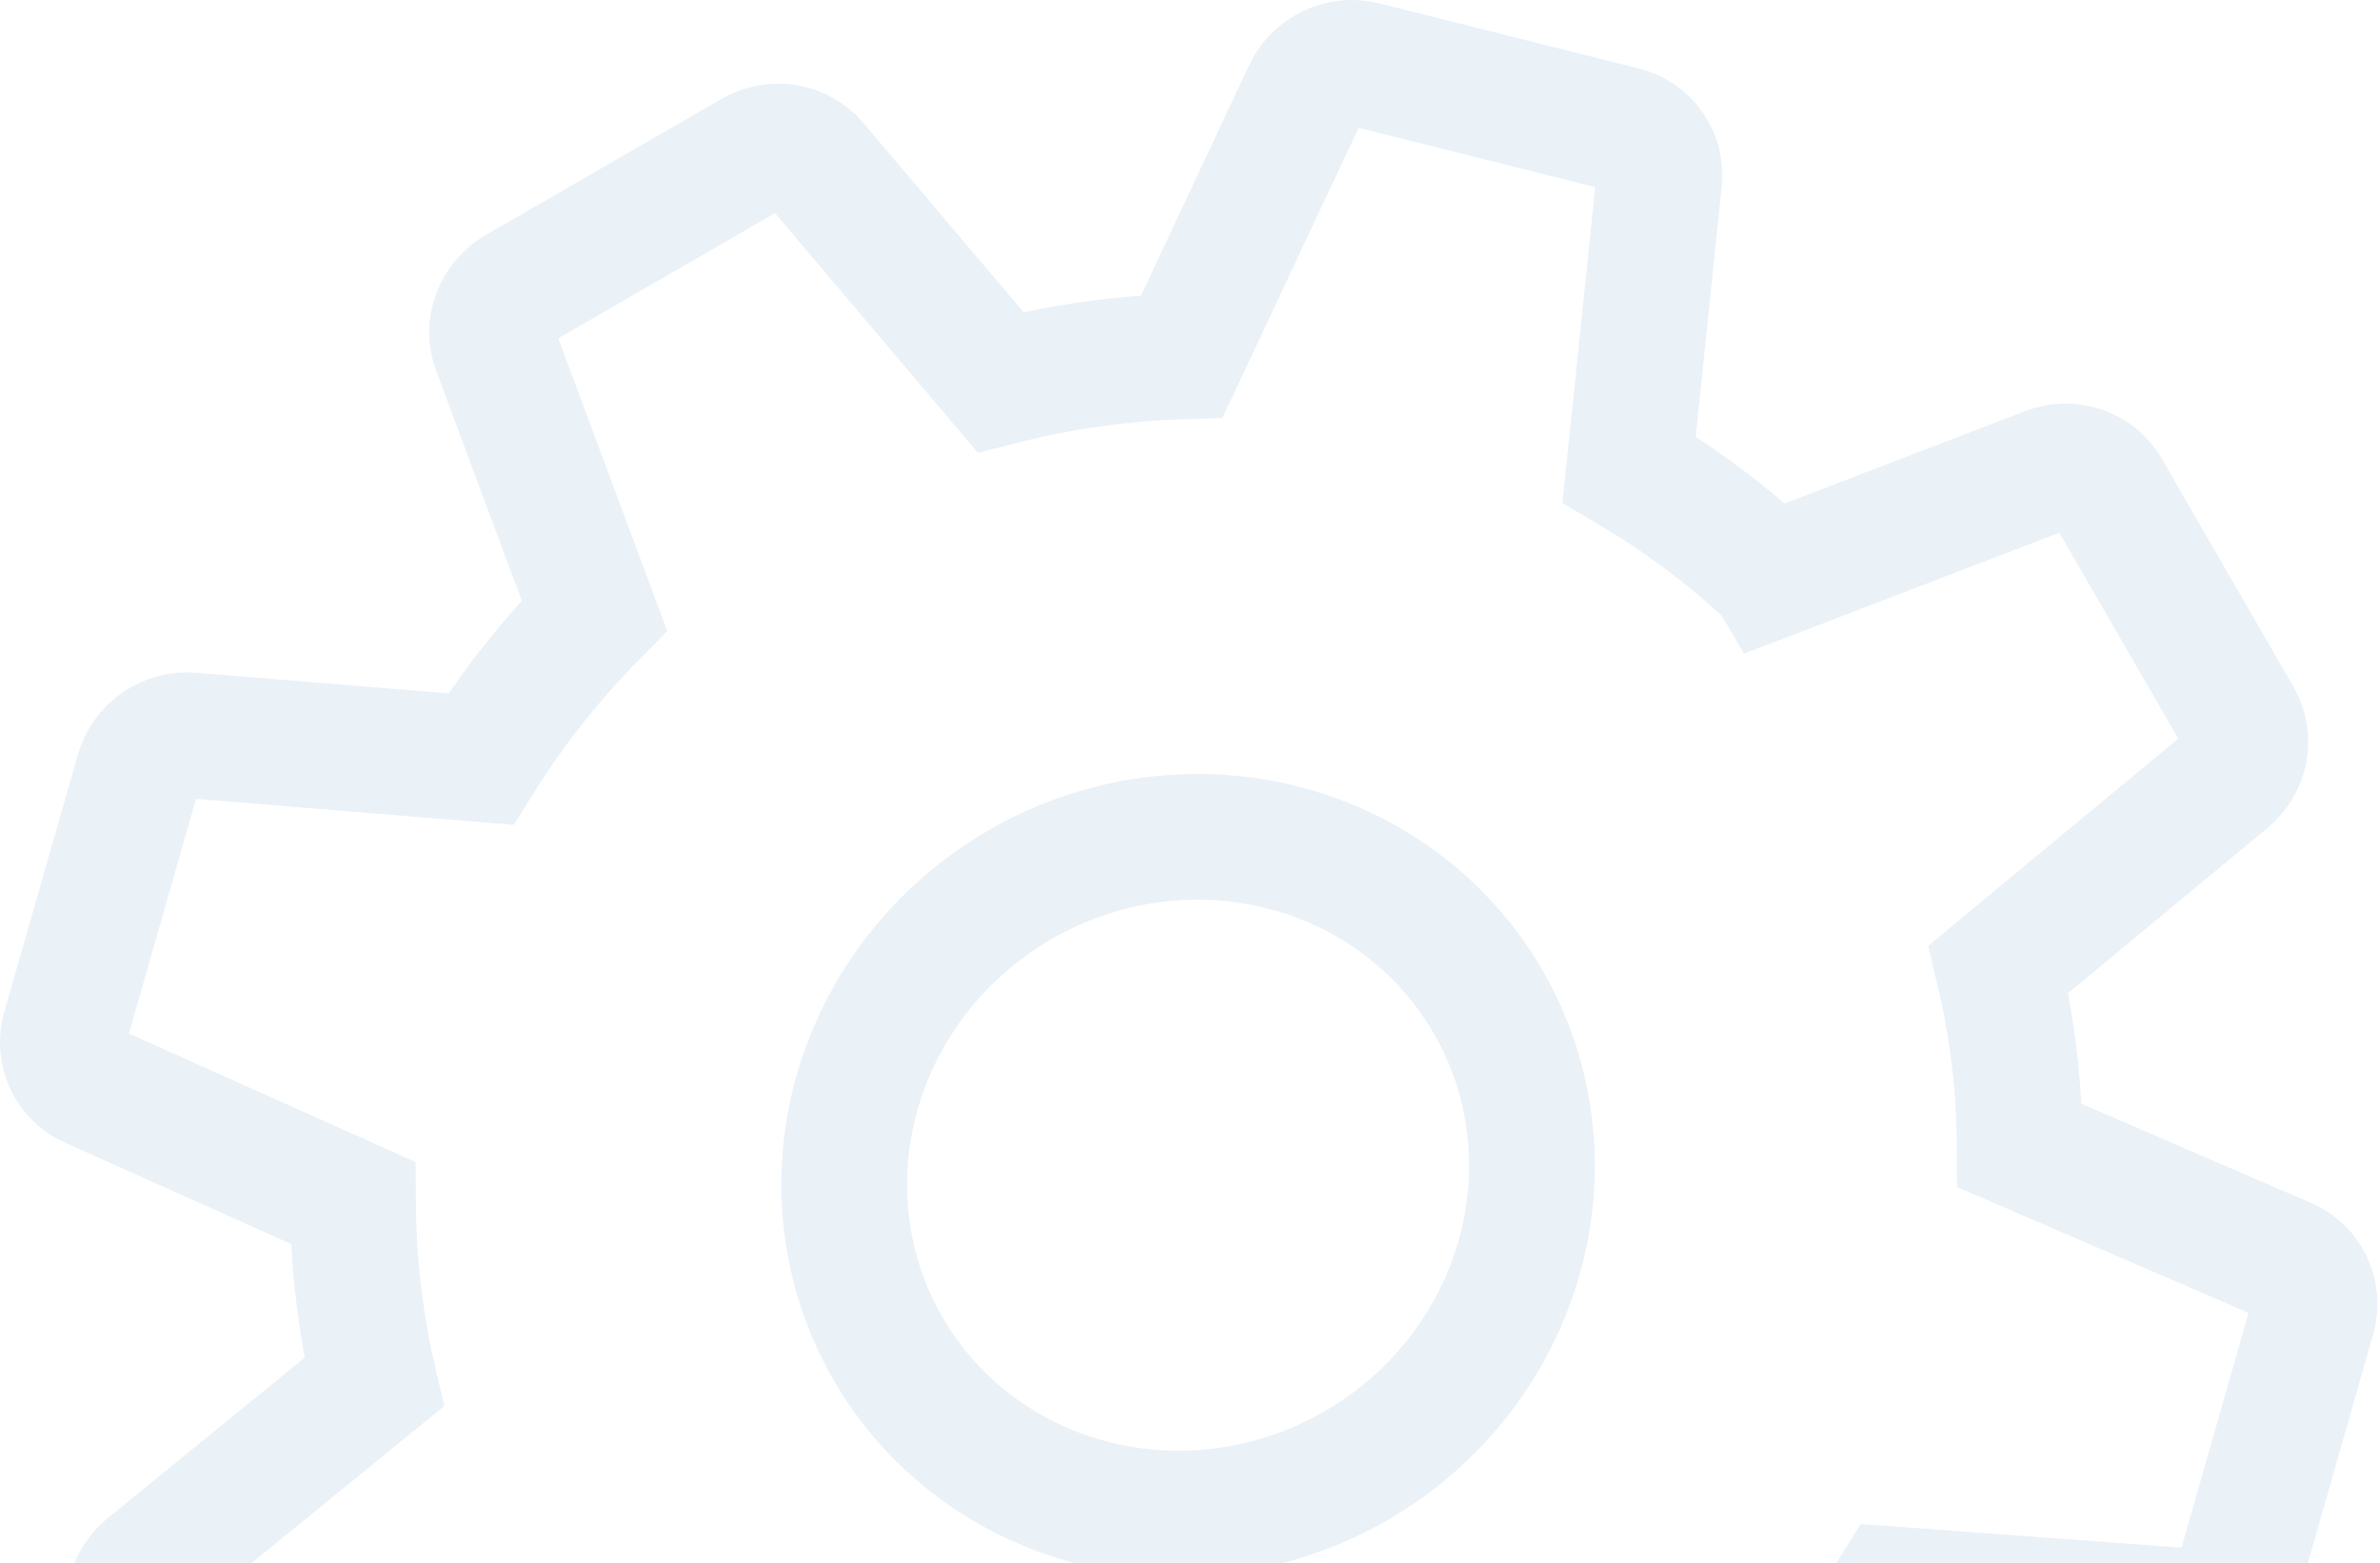
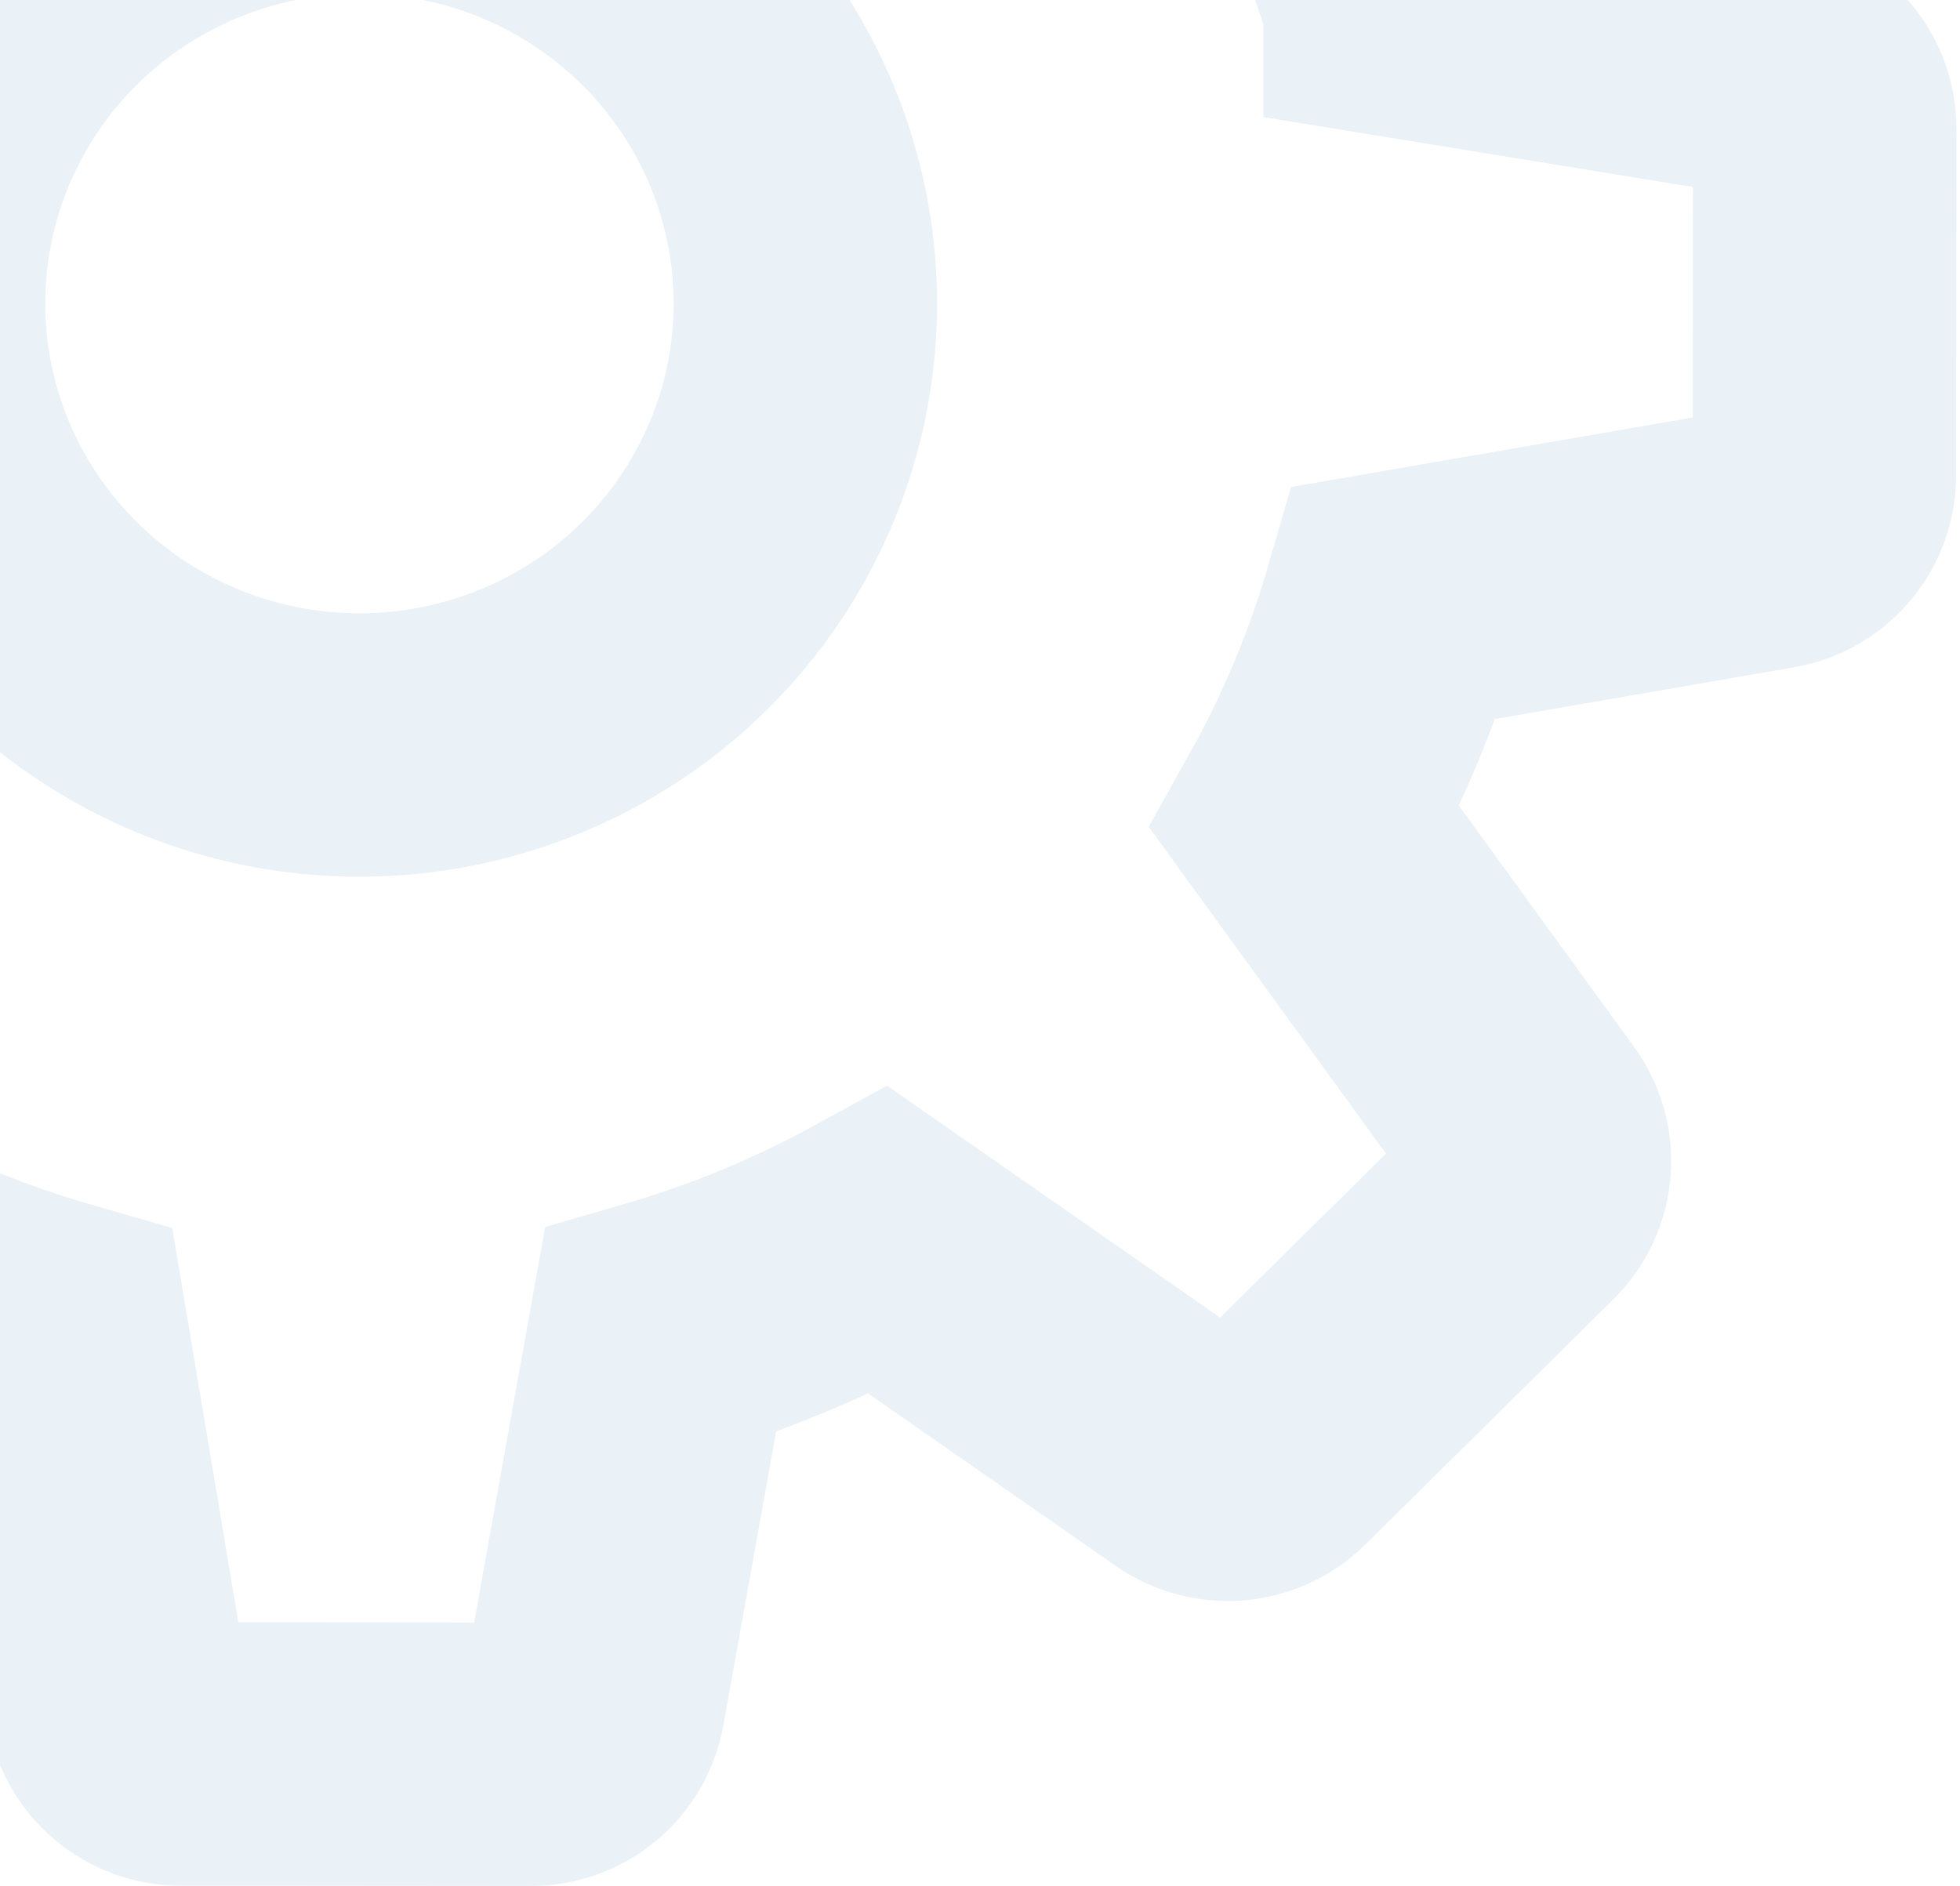
- <svg xmlns="http://www.w3.org/2000/svg" width="568" height="373" viewBox="0 0 568 373" fill="none">
-   <path d="M422.721 137.469L488.708 112.133C491.322 111.133 494.187 111.071 496.791 111.957C499.395 112.843 501.568 114.621 502.922 116.972L534.376 171.453C535.721 173.784 536.174 176.531 535.654 179.21C535.135 181.889 533.676 184.328 531.536 186.097L476.928 231.359C480.242 245.165 481.938 259.189 482.017 273.432L545.604 300.893C548.135 301.979 550.163 303.929 551.324 306.393C552.486 308.856 552.704 311.671 551.941 314.331L534.401 375.829C533.655 378.463 531.997 380.779 529.716 382.37C527.436 383.961 524.68 384.724 521.935 384.525L452.033 379.386C444.368 391.781 435.357 403.342 425.165 413.859L448.197 478.387C449.102 480.927 449.058 483.724 448.073 486.286C447.088 488.848 445.226 491.011 442.814 492.394L386.588 524.855C384.172 526.254 381.353 526.775 378.634 526.327C375.915 525.878 373.473 524.488 371.745 522.406L328.212 470.118C313.981 473.755 299.428 475.839 284.82 476.332L254.521 538.917C253.32 541.394 251.281 543.399 248.764 544.578C246.246 545.758 243.41 546.036 240.756 545.364L178.696 529.824C176.042 529.131 173.742 527.539 172.197 525.325C170.651 523.11 169.955 520.411 170.23 517.696L177.923 449.649C165.431 442.37 153.842 433.719 143.371 423.858L77.814 448.054C75.213 449.013 72.378 449.05 69.805 448.157C67.232 447.265 65.085 445.5 63.742 443.173L32.288 388.693C29.481 383.831 30.703 377.616 35.205 373.964L89.289 329.895C86.007 315.855 84.326 301.592 84.247 287.107L21.597 259.024C19.122 257.909 17.149 255.961 16.024 253.522C14.899 251.083 14.693 248.308 15.443 245.683L33.031 184.197C33.785 181.55 35.461 179.226 37.761 177.638C40.062 176.05 42.838 175.302 45.595 175.526L114.747 181.178C122.481 168.827 131.515 157.399 141.85 146.895L118.132 83.207C117.188 80.661 117.204 77.842 118.178 75.254C119.151 72.666 121.018 70.478 123.446 69.079L179.702 36.6C184.691 33.719 190.927 34.738 194.542 38.971L238.766 91.223C252.979 87.582 267.412 85.529 282.064 85.064L311.664 21.992C312.833 19.469 314.867 17.414 317.4 16.197C319.933 14.979 322.799 14.679 325.483 15.35L387.512 30.909C390.166 31.576 392.47 33.15 394.018 35.354C395.566 37.558 396.259 40.251 395.975 42.958L388.798 112.044C401.063 119.278 412.364 127.743 422.703 137.439L422.721 137.469ZM211.907 321.857C222.529 340.255 240.263 353.542 261.207 358.795C282.151 364.049 304.59 360.838 323.588 349.87C342.585 338.902 356.585 321.074 362.508 300.309C368.43 279.544 365.79 257.543 355.168 239.145C344.546 220.747 326.812 207.46 305.868 202.207C284.924 196.953 262.485 200.164 243.487 211.132C224.49 222.1 210.49 239.928 204.567 260.693C198.645 281.458 201.285 303.459 211.907 321.857Z" stroke="#EAF1F7" stroke-width="30" />
+ <svg xmlns="http://www.w3.org/2000/svg" width="186" height="179" viewBox="0 0 186 179" fill="none">
+   <path d="M132.39 0.481L168.103 6.293C169.518 6.525 170.802 7.247 171.728 8.331C172.654 9.414 173.161 10.789 173.159 12.208L173.132 45.125C173.13 46.533 172.627 47.896 171.711 48.973C170.794 50.05 169.524 50.773 168.123 51.014L132.344 57.208C130.274 64.329 127.433 71.126 123.819 77.597L144.945 106.694C145.787 107.849 146.186 109.264 146.069 110.684C145.952 112.104 145.328 113.436 144.308 114.441L120.786 137.7C119.781 138.698 118.453 139.312 117.036 139.435C115.618 139.558 114.203 139.182 113.038 138.373L83.398 117.732C76.828 121.338 69.876 124.214 62.668 126.307L56.337 161.568C56.087 162.955 55.351 164.21 54.259 165.113C53.166 166.015 51.787 166.507 50.365 166.502L17.149 166.474C15.72 166.475 14.338 165.972 13.249 165.057C12.16 164.141 11.435 162.872 11.203 161.476L5.319 126.389C-1.915 124.308 -8.894 121.439 -15.489 117.835L-44.941 138.244C-46.107 139.051 -47.523 139.425 -48.94 139.3C-50.358 139.174 -51.685 138.557 -52.688 137.558L-76.19 114.261C-77.188 113.251 -77.799 111.928 -77.916 110.52C-78.034 109.112 -77.65 107.707 -76.833 106.55L-55.994 77.744C-59.661 71.174 -62.578 64.22 -64.689 57.01L-99.919 50.795C-101.317 50.548 -102.582 49.822 -103.493 48.743C-104.404 47.665 -104.902 46.304 -104.901 44.898L-104.874 11.981C-104.871 9.044 -102.738 6.549 -99.809 6.074L-64.568 0.283C-62.424 -6.936 -59.515 -13.836 -55.84 -20.418L-76.39 -49.551C-77.2 -50.704 -77.575 -52.103 -77.449 -53.503C-77.322 -54.903 -76.702 -56.213 -75.698 -57.206L-52.157 -80.447C-51.146 -81.448 -49.808 -82.062 -48.383 -82.178C-46.957 -82.295 -45.536 -81.906 -44.372 -81.083L-15.195 -60.406C-8.606 -63.974 -1.678 -66.783 5.59 -68.834L11.402 -103.893C11.636 -105.294 12.365 -106.566 13.459 -107.484C14.553 -108.401 15.941 -108.903 17.374 -108.9L50.608 -108.873C53.555 -108.871 56.056 -106.776 56.573 -103.911L62.772 -68.658C69.999 -66.584 76.916 -63.733 83.525 -60.105L112.791 -80.918C113.955 -81.754 115.382 -82.152 116.815 -82.04C118.249 -81.927 119.595 -81.313 120.612 -80.305L144.096 -57.008C145.101 -56.01 145.718 -54.694 145.839 -53.29C145.96 -51.886 145.577 -50.485 144.757 -49.334L123.881 -19.922C127.459 -13.433 130.295 -6.638 132.39 0.463L132.39 0.481ZM-8.206 28.766C-8.215 39.882 -3.766 50.546 4.164 58.413C12.093 66.279 22.853 70.704 34.076 70.713C45.299 70.722 56.066 66.315 64.008 58.462C71.951 50.608 76.418 39.951 76.427 28.835C76.436 17.72 71.986 7.056 64.057 -0.811C56.127 -8.677 45.368 -13.102 34.145 -13.111C22.922 -13.12 12.155 -8.713 4.212 -0.86C-3.73 6.994 -8.197 17.651 -8.206 28.766Z" stroke="#EAF1F7" stroke-width="25" />
</svg>
